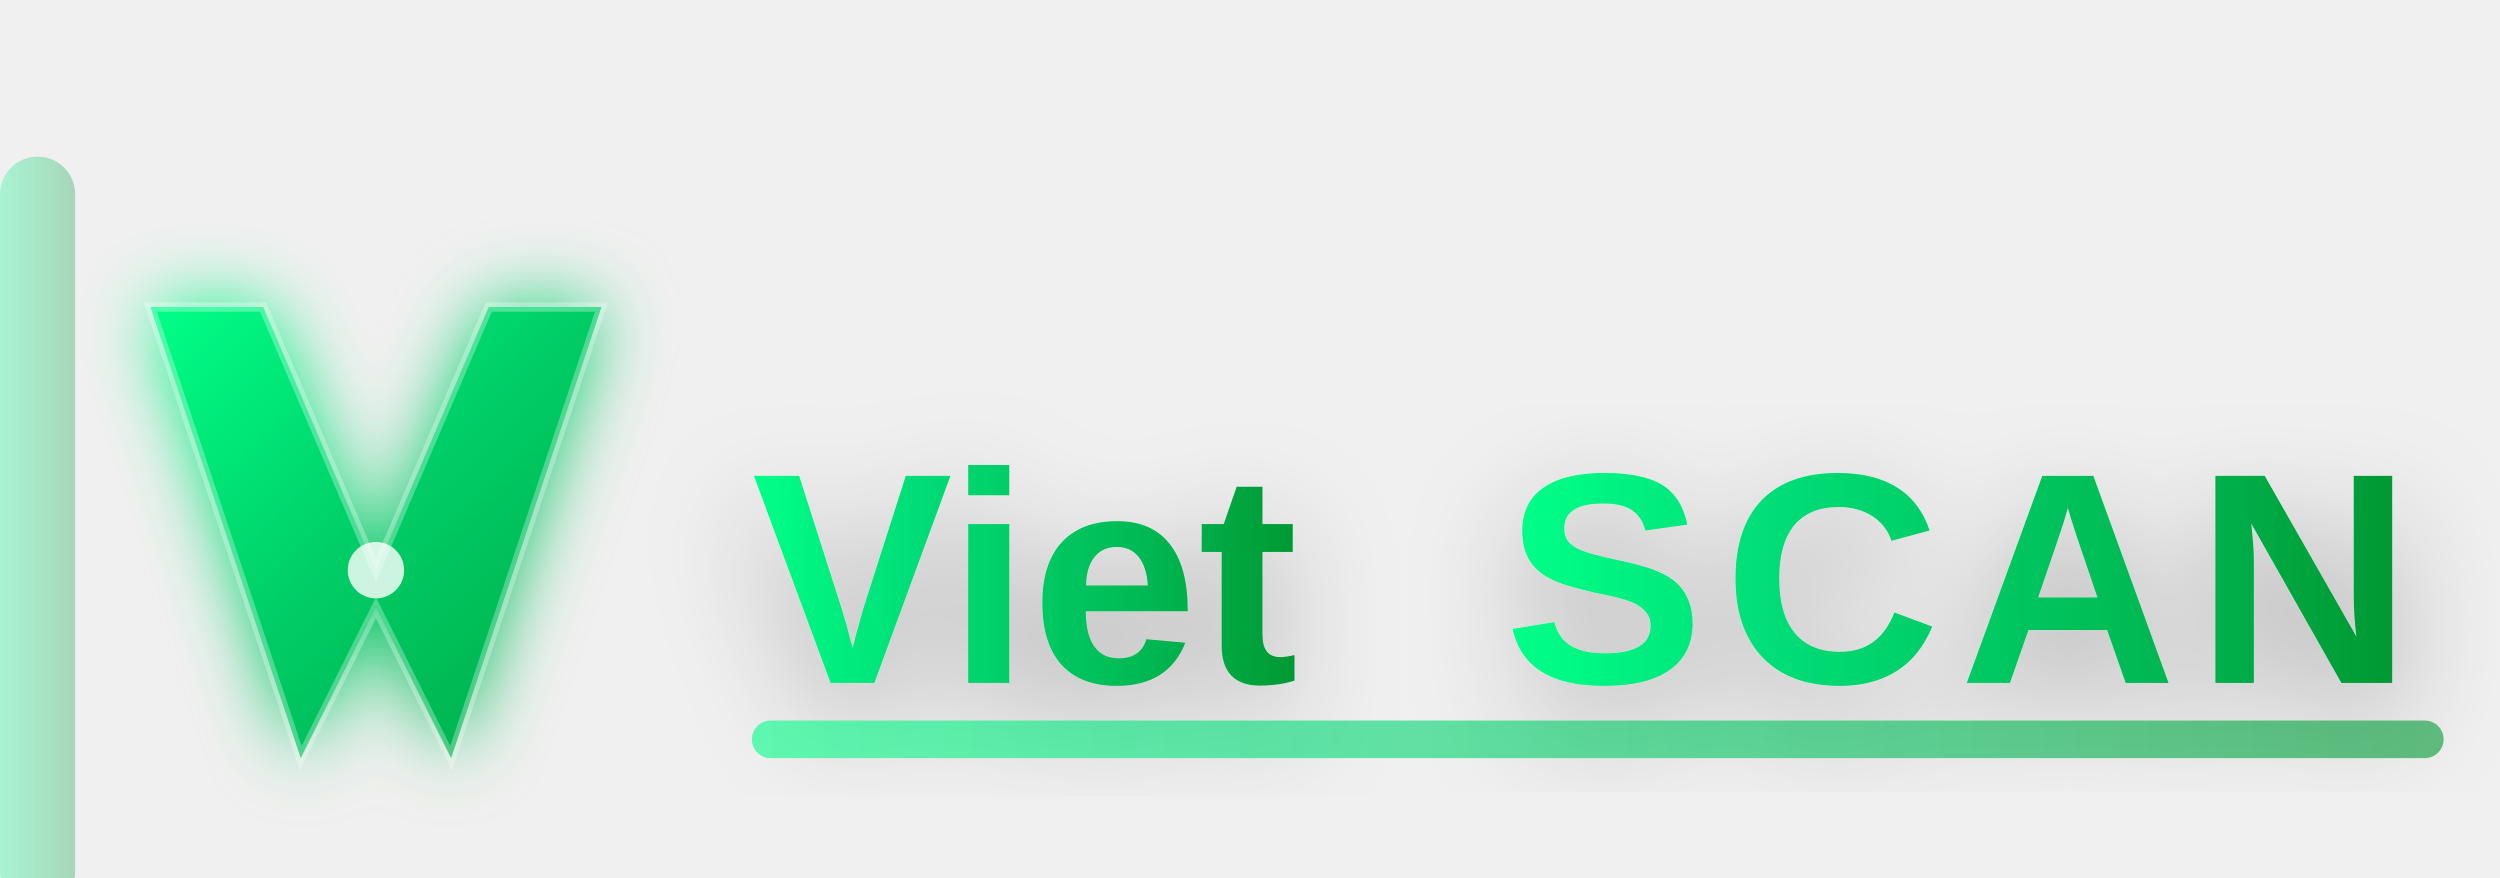
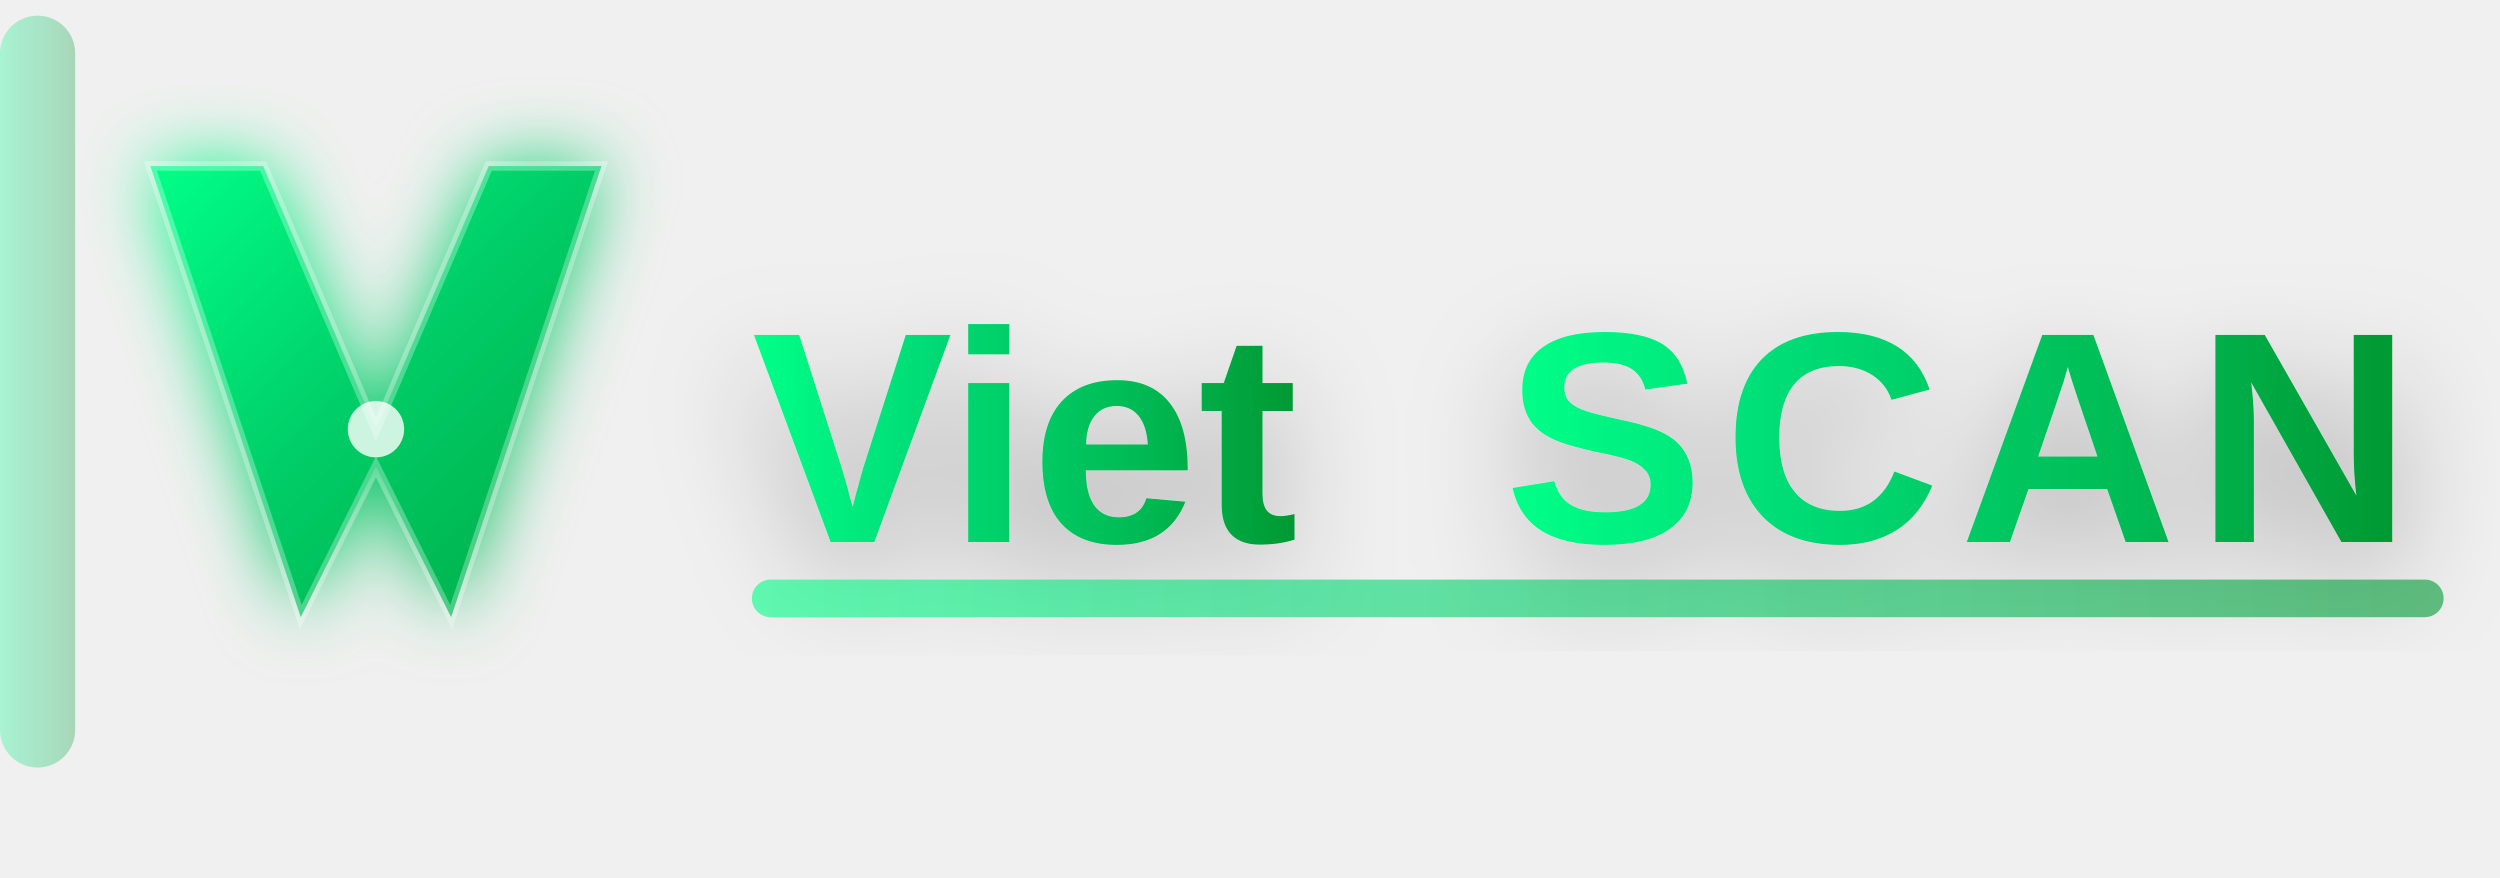
- <svg xmlns="http://www.w3.org/2000/svg" width="285" height="100" viewBox="0 0 133 30">
+ <svg xmlns="http://www.w3.org/2000/svg" width="285" height="100" viewBox="0 0 133 45">
  <defs>
    <linearGradient id="vGradient" x1="0%" y1="0%" x2="100%" y2="100%">
      <stop offset="0%" style="stop-color:#00ff88;stop-opacity:1" />
      <stop offset="50%" style="stop-color:#00cc66;stop-opacity:1" />
      <stop offset="100%" style="stop-color:#00aa44;stop-opacity:1" />
    </linearGradient>
    <linearGradient id="textGradient" x1="0%" y1="0%" x2="100%" y2="0%">
      <stop offset="0%" style="stop-color:#00ff88;stop-opacity:1" />
      <stop offset="30%" style="stop-color:#00dd77;stop-opacity:1" />
      <stop offset="70%" style="stop-color:#00bb55;stop-opacity:1" />
      <stop offset="100%" style="stop-color:#009933;stop-opacity:1" />
    </linearGradient>
    <filter id="shadow" x="-50%" y="-50%" width="200%" height="200%">
      <feDropShadow dx="0" dy="2" stdDeviation="3" flood-color="#000000" flood-opacity="0.3" />
    </filter>
    <filter id="glow" x="-50%" y="-50%" width="200%" height="200%">
      <feGaussianBlur stdDeviation="2" result="coloredBlur" />
      <feMerge>
        <feMergeNode in="coloredBlur" />
        <feMergeNode in="SourceGraphic" />
      </feMerge>
    </filter>
  </defs>
  <rect x="0" y="0" width="180" height="40" fill="url(#backgroundGradient)" opacity="0.1" rx="8" />
  <g transform="translate(8, 6)">
    <path d="M0 2 L8 26 L12 18 L16 26 L24 2 L18 2 L12 16 L6 2 Z" fill="url(#vGradient)" filter="url(#glow)" stroke="none" />
    <circle cx="12" cy="16" r="1.5" fill="#ffffff" opacity="0.8" />
    <path d="M0 2 L8 26 L12 18 L16 26 L24 2 L18 2 L12 16 L6 2 Z" fill="none" stroke="#ffffff" stroke-width="0.5" opacity="0.3" />
  </g>
  <g transform="translate(40, 12)">
    <text x="0" y="16" font-family="Arial, sans-serif" font-size="16" font-weight="bold" fill="url(#textGradient)" filter="url(#shadow)">Viet</text>
    <text x="40" y="16" font-family="Arial, sans-serif" font-size="16" font-weight="bold" fill="url(#textGradient)" filter="url(#shadow)" letter-spacing="1px">SCAN</text>
  </g>
  <g transform="translate(40, 30)">
    <rect x="0" y="0" width="90" height="2" fill="url(#textGradient)" opacity="0.6" rx="1">
      <animate attributeName="width" values="0;90;0" dur="3s" repeatCount="indefinite" />
    </rect>
  </g>
  <g>
    <rect x="0" y="0" width="4" height="40" fill="url(#textGradient)" opacity="0.3" rx="2">
      <animateTransform attributeName="transform" type="translate" values="-10,0;190,0;-10,0" dur="4s" repeatCount="indefinite" />
    </rect>
  </g>
</svg>
